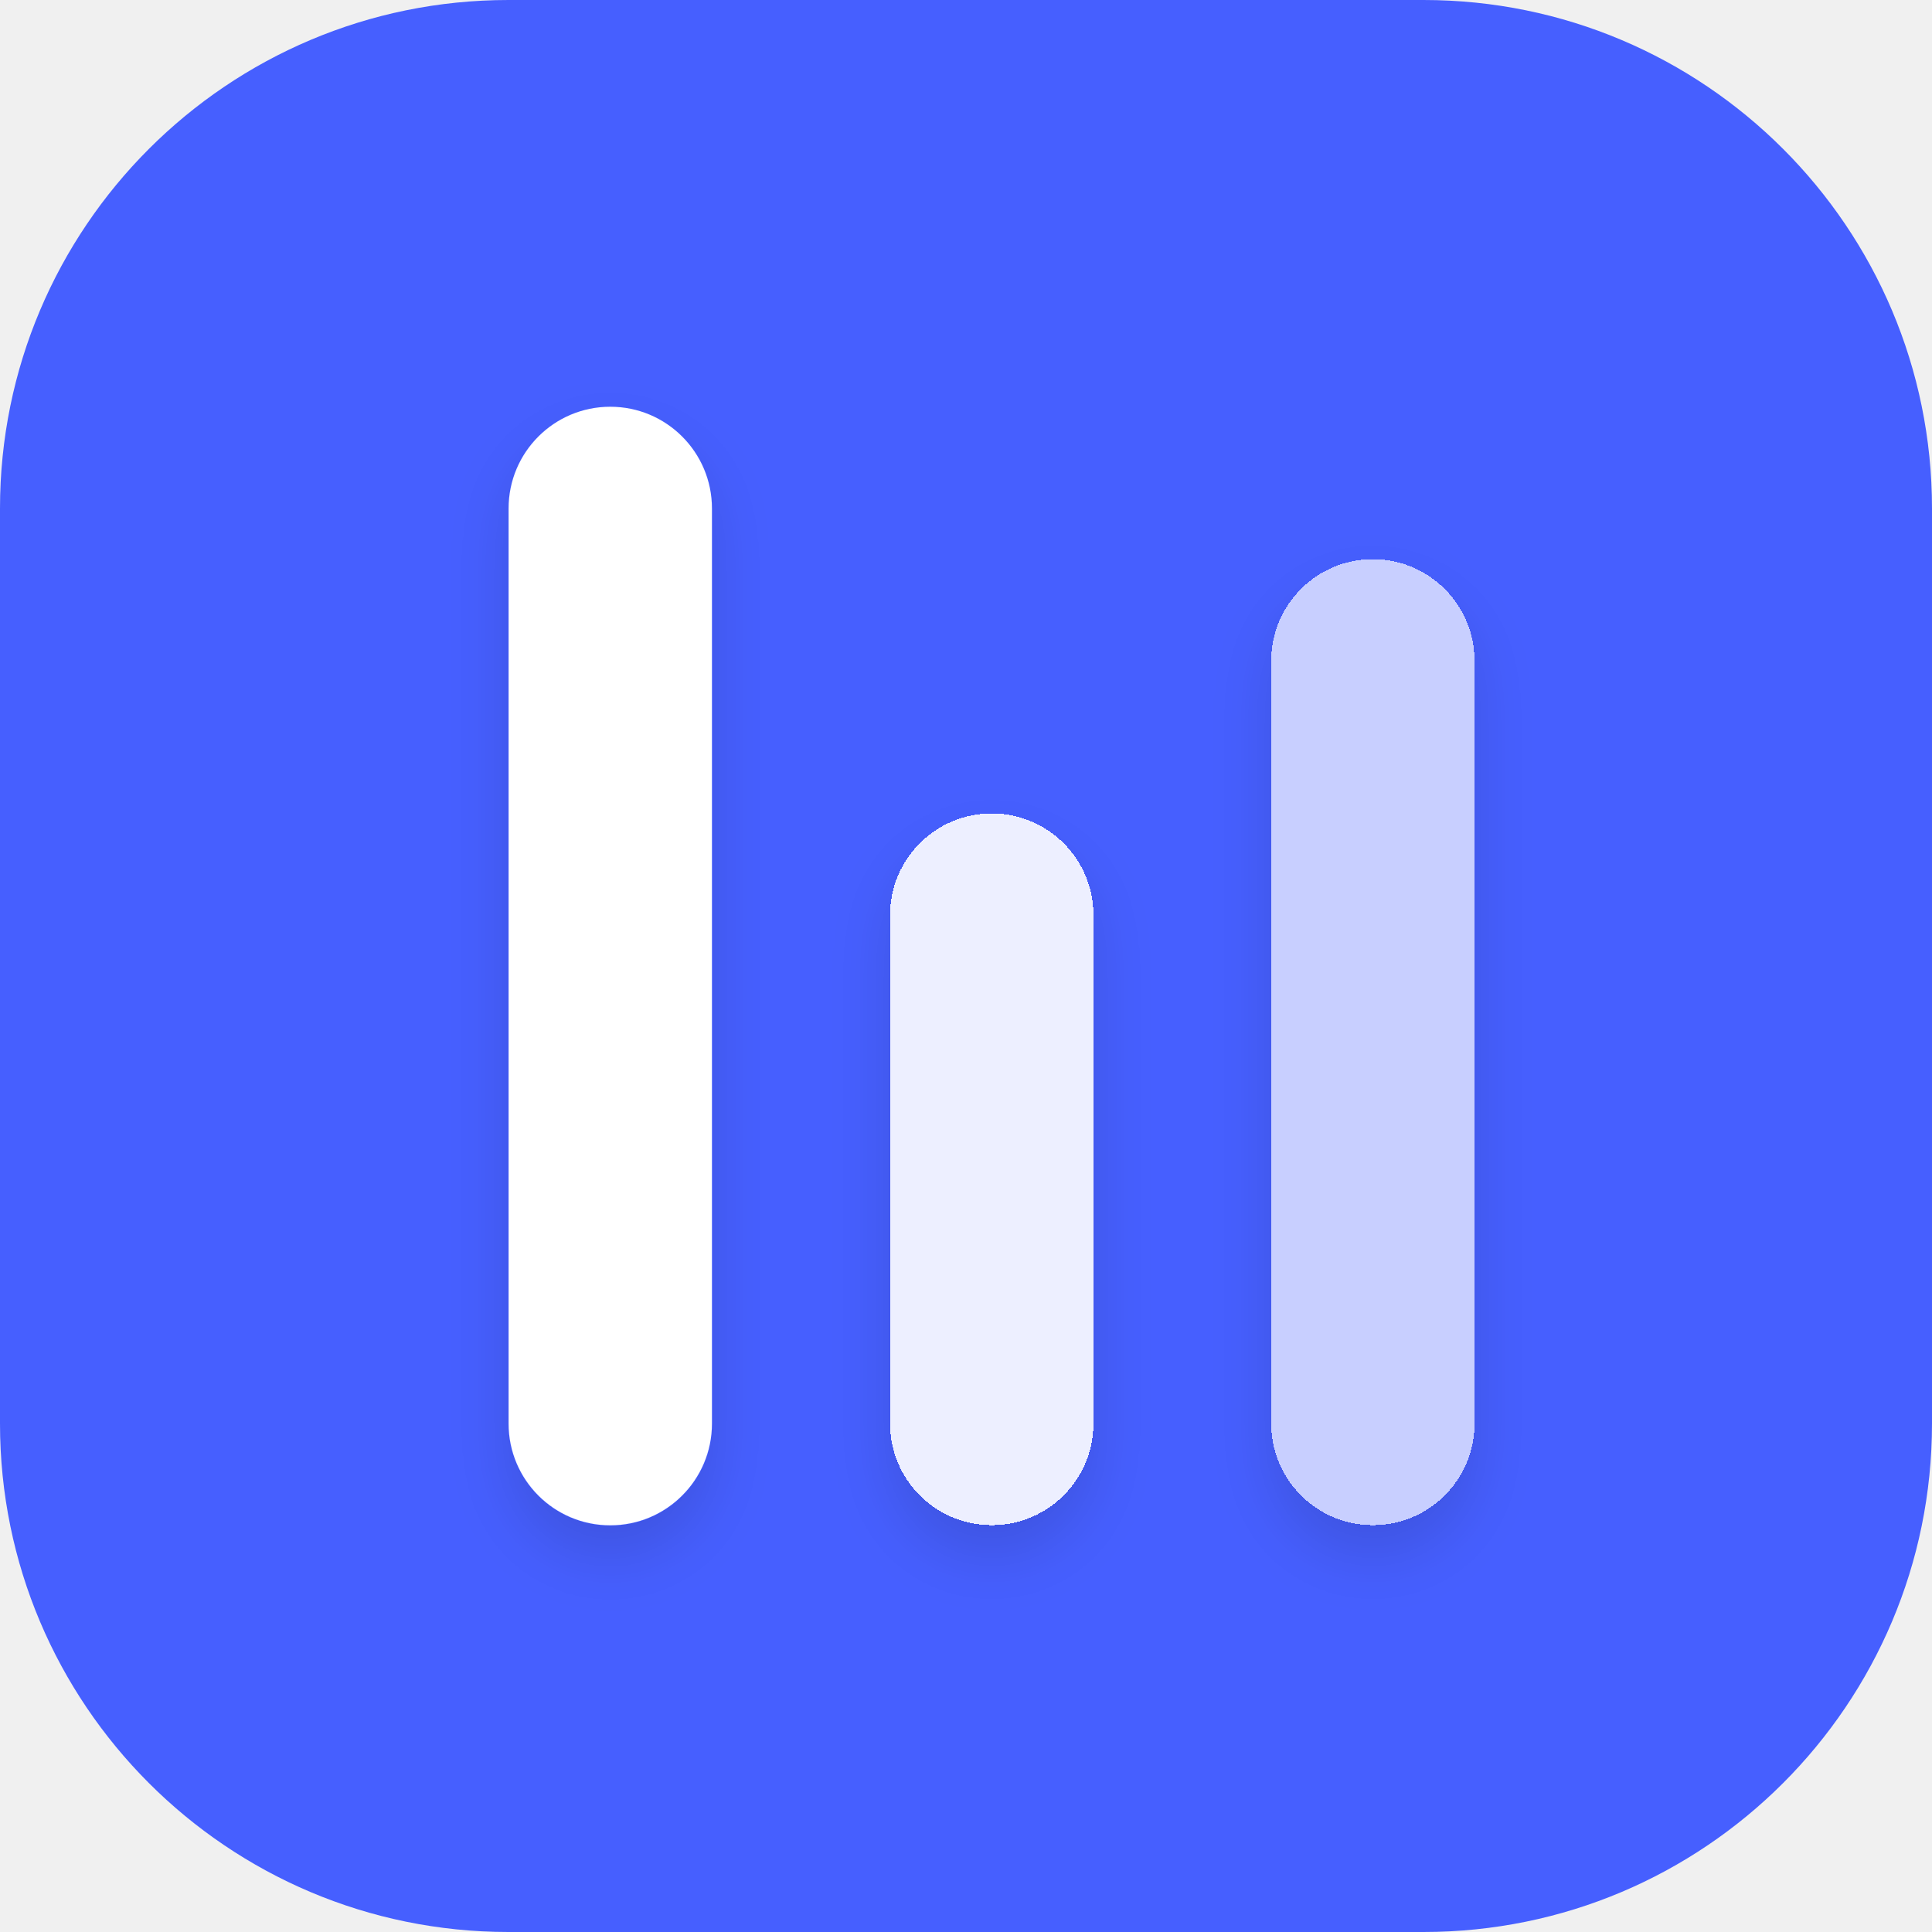
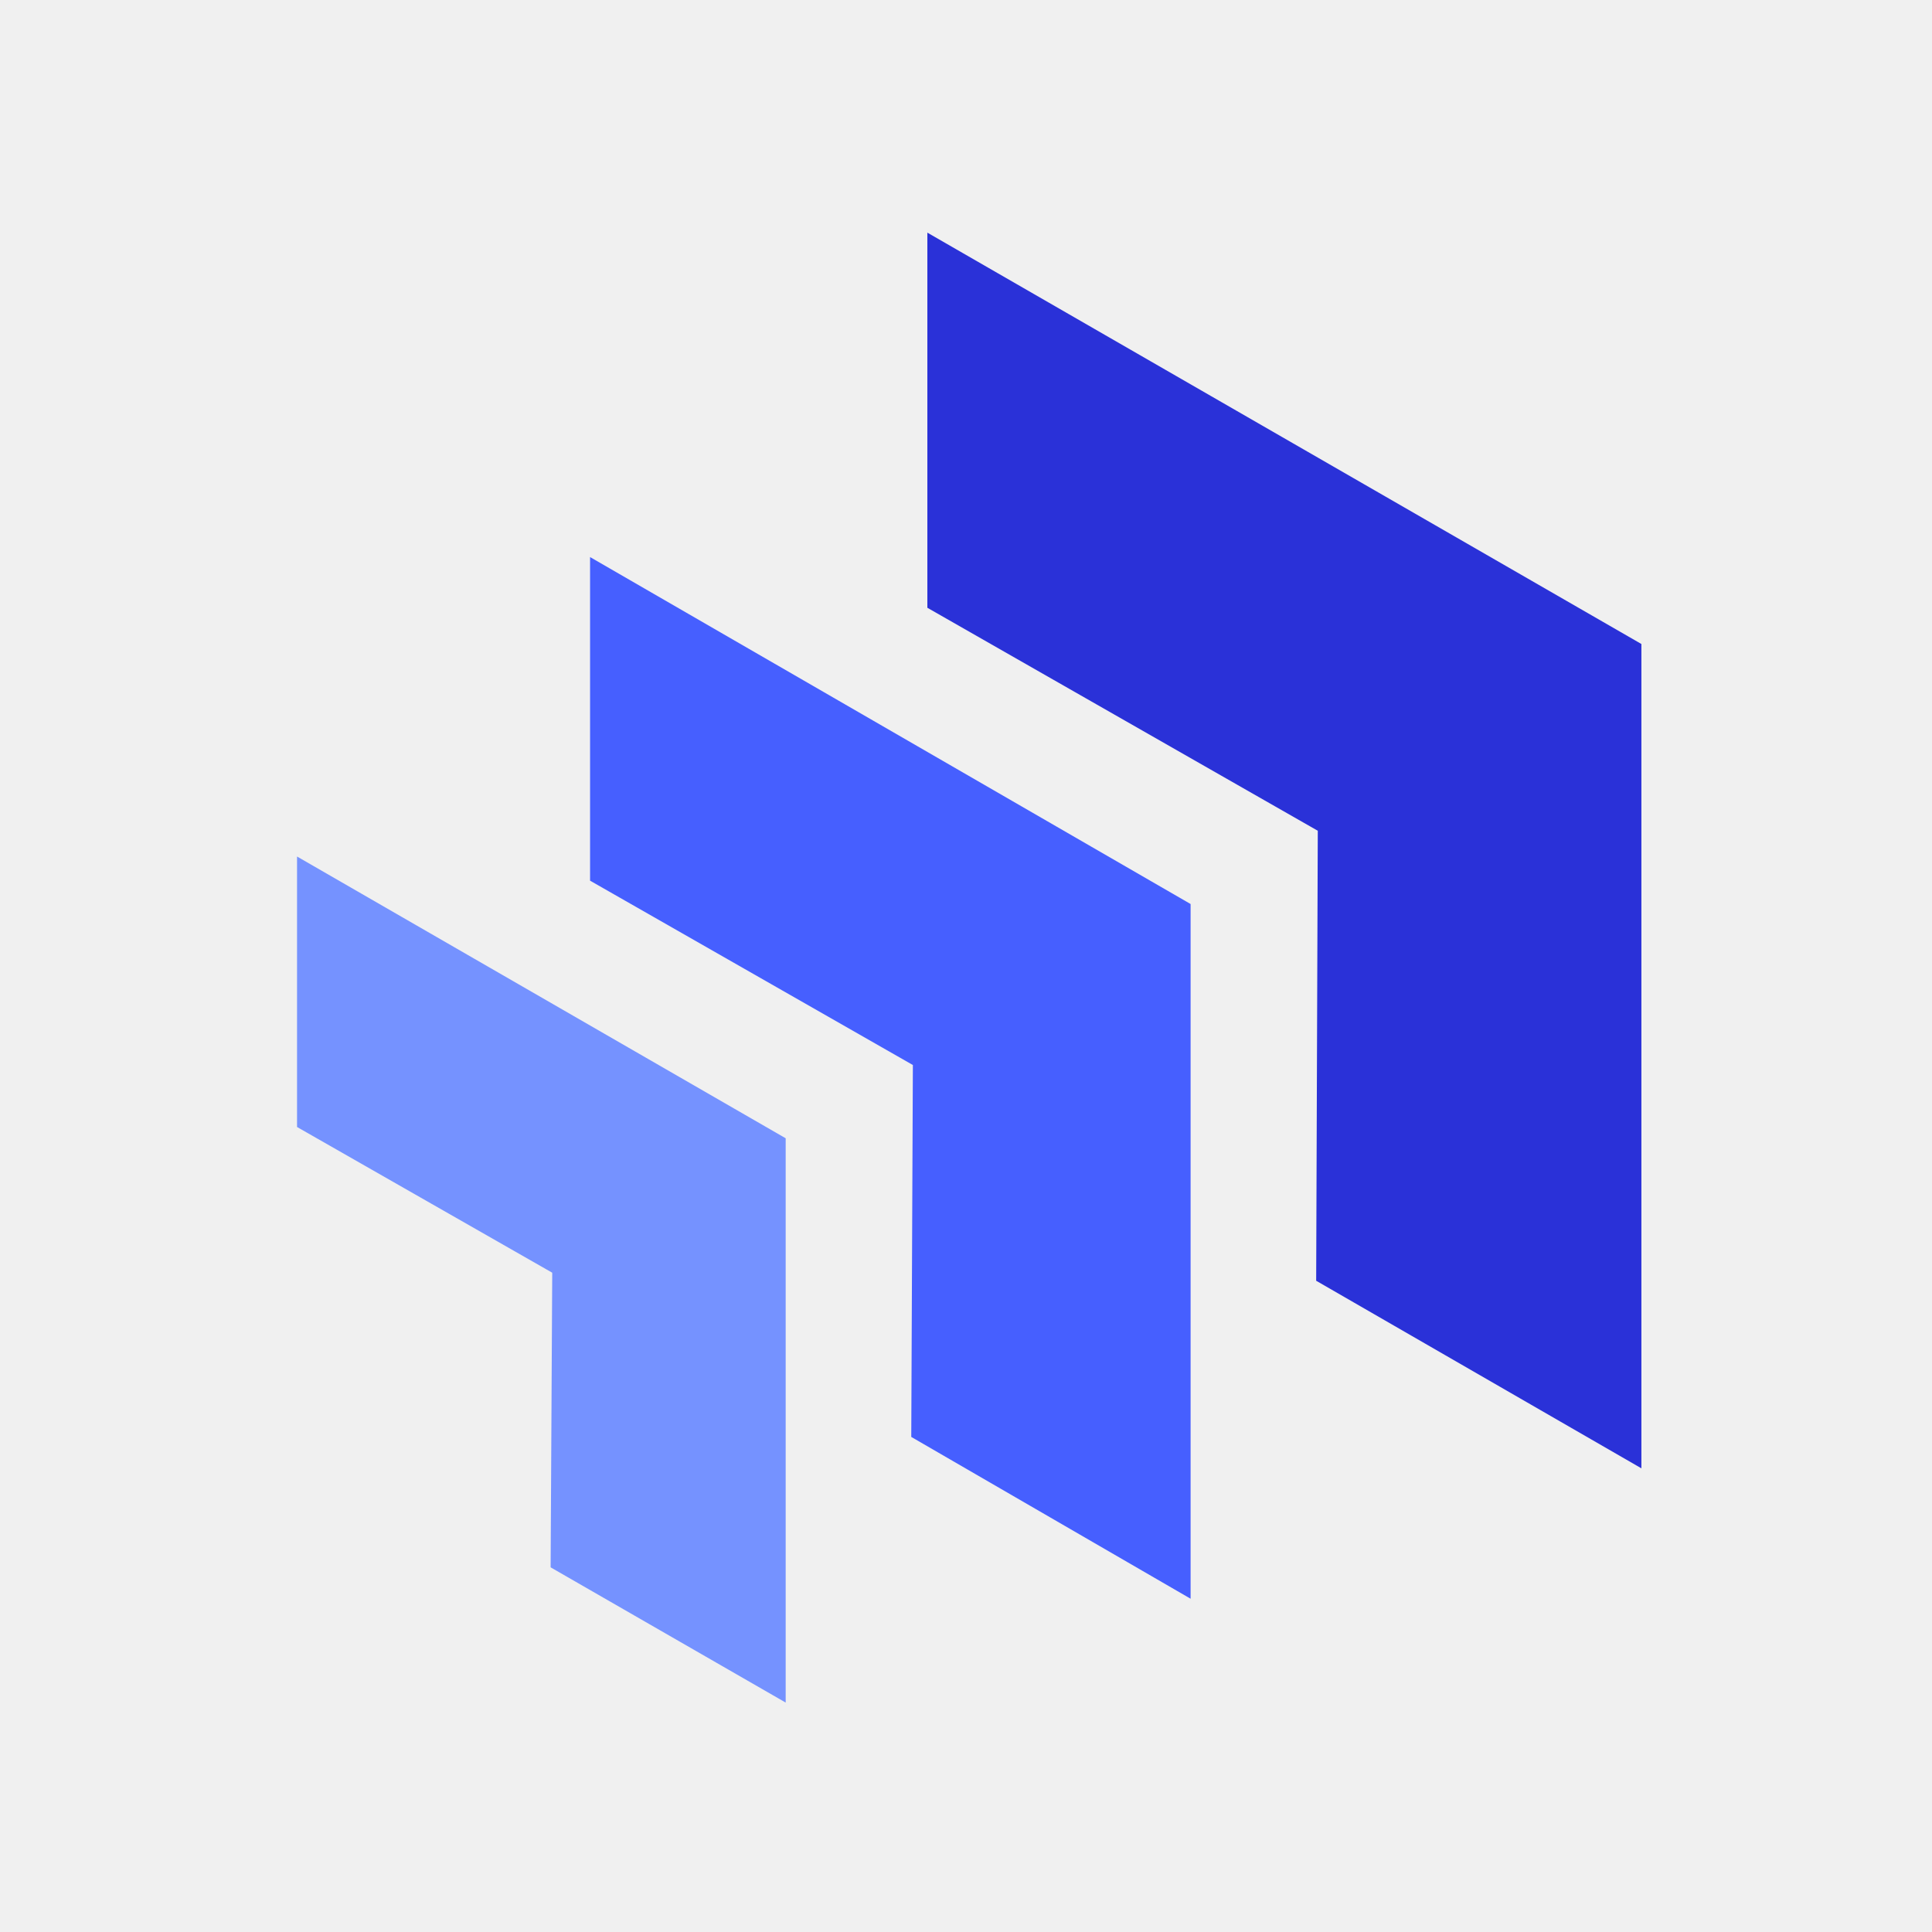
- <svg xmlns="http://www.w3.org/2000/svg" width="32" height="32" viewBox="0 0 32 32" fill="none">
-   <path d="M0 8.421C0 3.77 3.77 0 8.421 0H23.579C28.23 0 32 3.77 32 8.421V23.579C32 28.23 28.23 32 23.579 32H8.421C3.77 32 0 28.23 0 23.579V8.421Z" fill="#465FFF" />
-   <g filter="url(#filter0_d_1884_16361)">
-     <path d="M8.424 8.422C8.424 7.491 9.178 6.737 10.108 6.737C11.038 6.737 11.792 7.491 11.792 8.422V23.579C11.792 24.51 11.038 25.264 10.108 25.264C9.178 25.264 8.424 24.51 8.424 23.579V8.422Z" fill="white" />
-   </g>
-   <g filter="url(#filter1_d_1884_16361)">
-     <path d="M14.742 15.157C14.742 14.227 15.496 13.473 16.426 13.473C17.357 13.473 18.111 14.227 18.111 15.157V23.578C18.111 24.508 17.357 25.262 16.426 25.262C15.496 25.262 14.742 24.508 14.742 23.578V15.157Z" fill="white" fill-opacity="0.9" shape-rendering="crispEdges" />
-   </g>
-   <g filter="url(#filter2_d_1884_16361)">
-     <path d="M21.055 10.946C21.055 10.016 21.809 9.262 22.739 9.262C23.669 9.262 24.423 10.016 24.423 10.946V23.578C24.423 24.508 23.669 25.262 22.739 25.262C21.809 25.262 21.055 24.508 21.055 23.578V10.946Z" fill="white" fill-opacity="0.7" shape-rendering="crispEdges" />
-   </g>
-   <defs>
-     <filter id="filter0_d_1884_16361" x="7.424" y="6.237" width="5.368" height="20.526" filterUnits="userSpaceOnUse" color-interpolation-filters="sRGB">
-       <feFlood flood-opacity="0" result="BackgroundImageFix" />
-       <feColorMatrix in="SourceAlpha" type="matrix" values="0 0 0 0 0 0 0 0 0 0 0 0 0 0 0 0 0 0 127 0" result="hardAlpha" />
-       <feOffset dy="0.5" />
-       <feGaussianBlur stdDeviation="0.5" />
-       <feComposite in2="hardAlpha" operator="out" />
-       <feColorMatrix type="matrix" values="0 0 0 0 0 0 0 0 0 0 0 0 0 0 0 0 0 0 0.12 0" />
-       <feBlend mode="normal" in2="BackgroundImageFix" result="effect1_dropShadow_1884_16361" />
-       <feBlend mode="normal" in="SourceGraphic" in2="effect1_dropShadow_1884_16361" result="shape" />
-     </filter>
-     <filter id="filter1_d_1884_16361" x="13.742" y="12.973" width="5.368" height="13.789" filterUnits="userSpaceOnUse" color-interpolation-filters="sRGB">
-       <feFlood flood-opacity="0" result="BackgroundImageFix" />
-       <feColorMatrix in="SourceAlpha" type="matrix" values="0 0 0 0 0 0 0 0 0 0 0 0 0 0 0 0 0 0 127 0" result="hardAlpha" />
-       <feOffset dy="0.5" />
-       <feGaussianBlur stdDeviation="0.5" />
-       <feComposite in2="hardAlpha" operator="out" />
-       <feColorMatrix type="matrix" values="0 0 0 0 0 0 0 0 0 0 0 0 0 0 0 0 0 0 0.12 0" />
-       <feBlend mode="normal" in2="BackgroundImageFix" result="effect1_dropShadow_1884_16361" />
-       <feBlend mode="normal" in="SourceGraphic" in2="effect1_dropShadow_1884_16361" result="shape" />
-     </filter>
-     <filter id="filter2_d_1884_16361" x="20.055" y="8.762" width="5.368" height="18" filterUnits="userSpaceOnUse" color-interpolation-filters="sRGB">
-       <feFlood flood-opacity="0" result="BackgroundImageFix" />
-       <feColorMatrix in="SourceAlpha" type="matrix" values="0 0 0 0 0 0 0 0 0 0 0 0 0 0 0 0 0 0 127 0" result="hardAlpha" />
-       <feOffset dy="0.5" />
-       <feGaussianBlur stdDeviation="0.5" />
-       <feComposite in2="hardAlpha" operator="out" />
-       <feColorMatrix type="matrix" values="0 0 0 0 0 0 0 0 0 0 0 0 0 0 0 0 0 0 0.12 0" />
-       <feBlend mode="normal" in2="BackgroundImageFix" result="effect1_dropShadow_1884_16361" />
-       <feBlend mode="normal" in="SourceGraphic" in2="effect1_dropShadow_1884_16361" result="shape" />
-     </filter>
-   </defs>
+ <svg xmlns="http://www.w3.org/2000/svg" width="800" height="800" viewBox="0 0 24 24" role="img" aria-label="Traumatec">
+   <polygon points="20.39 18.24 20.39 8 11.52 2.89 11.52 7.55 16.37 10.32 16.35 15.91 20.39 18.24" fill="#2a31d8" />
+   <polygon points="14.79 19.86 14.79 11.23 7.33 6.92 7.33 10.94 11.34 13.23 11.32 17.85 14.79 19.86" fill="#465fff" />
+   <polygon points="9.76 21.15 9.76 14.14 3.69 10.64 3.69 14 6.86 15.81 6.84 19.47 9.76 21.15" fill="#7592ff" />
</svg>
